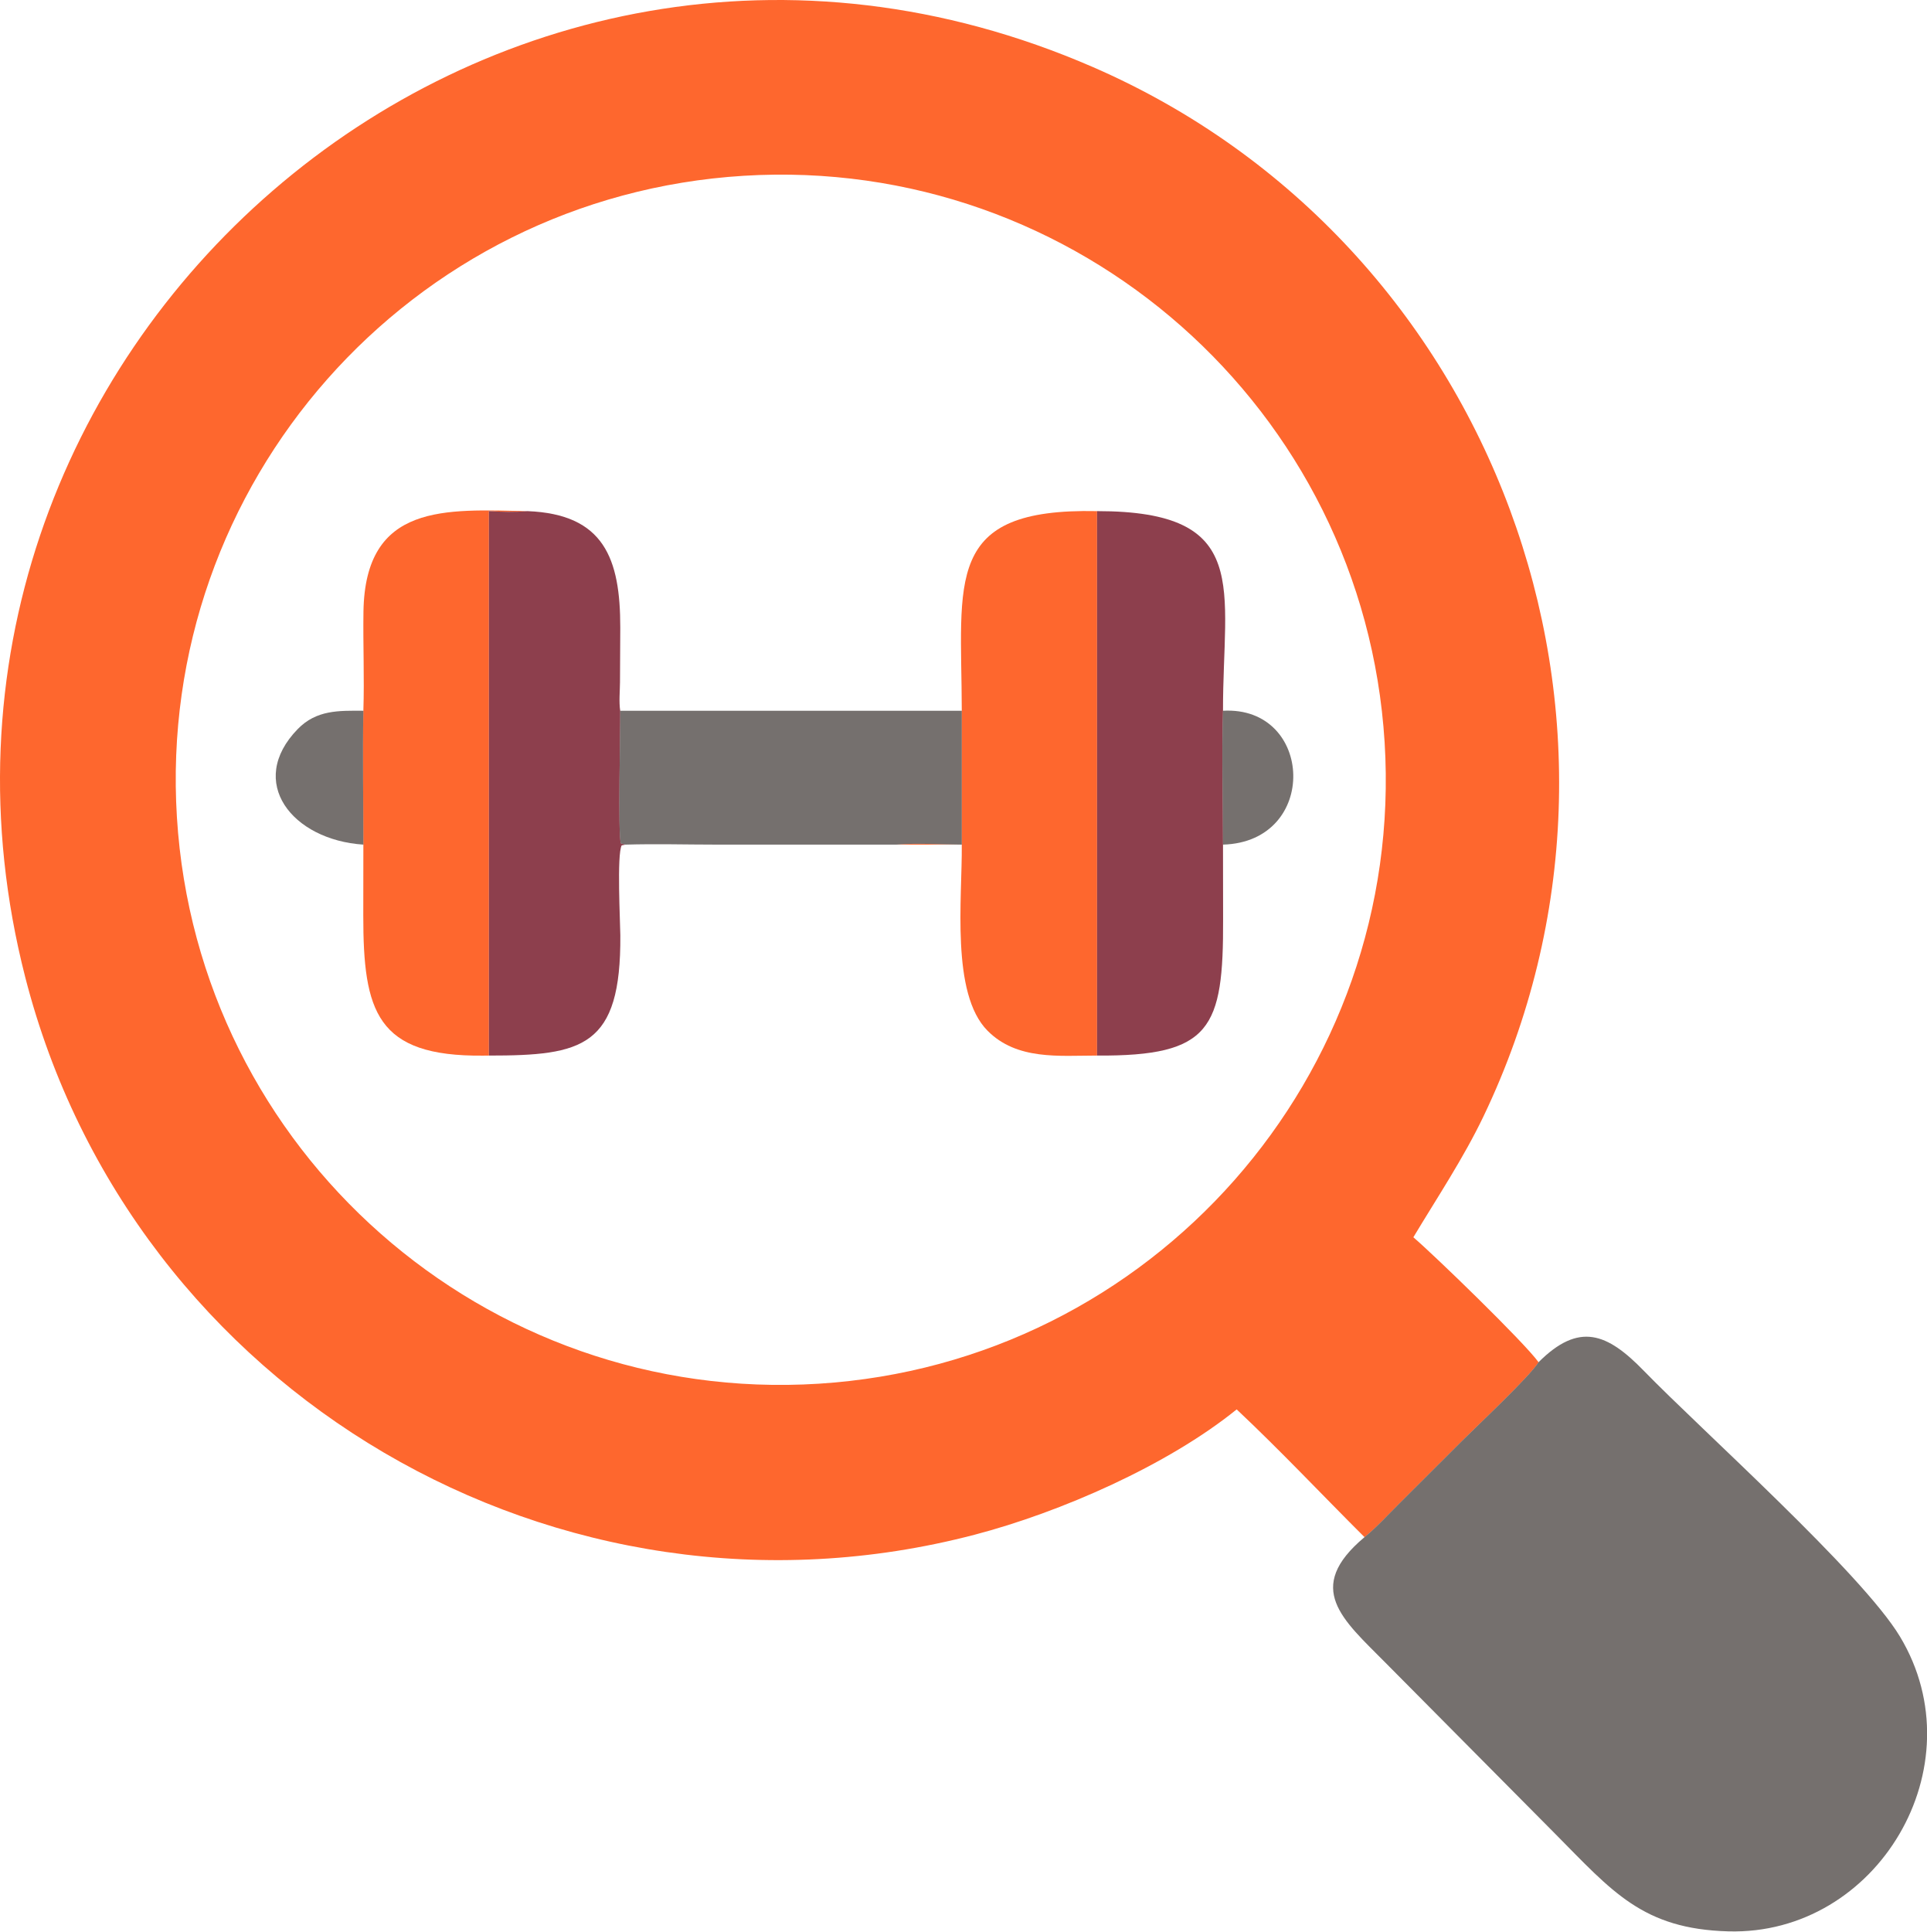
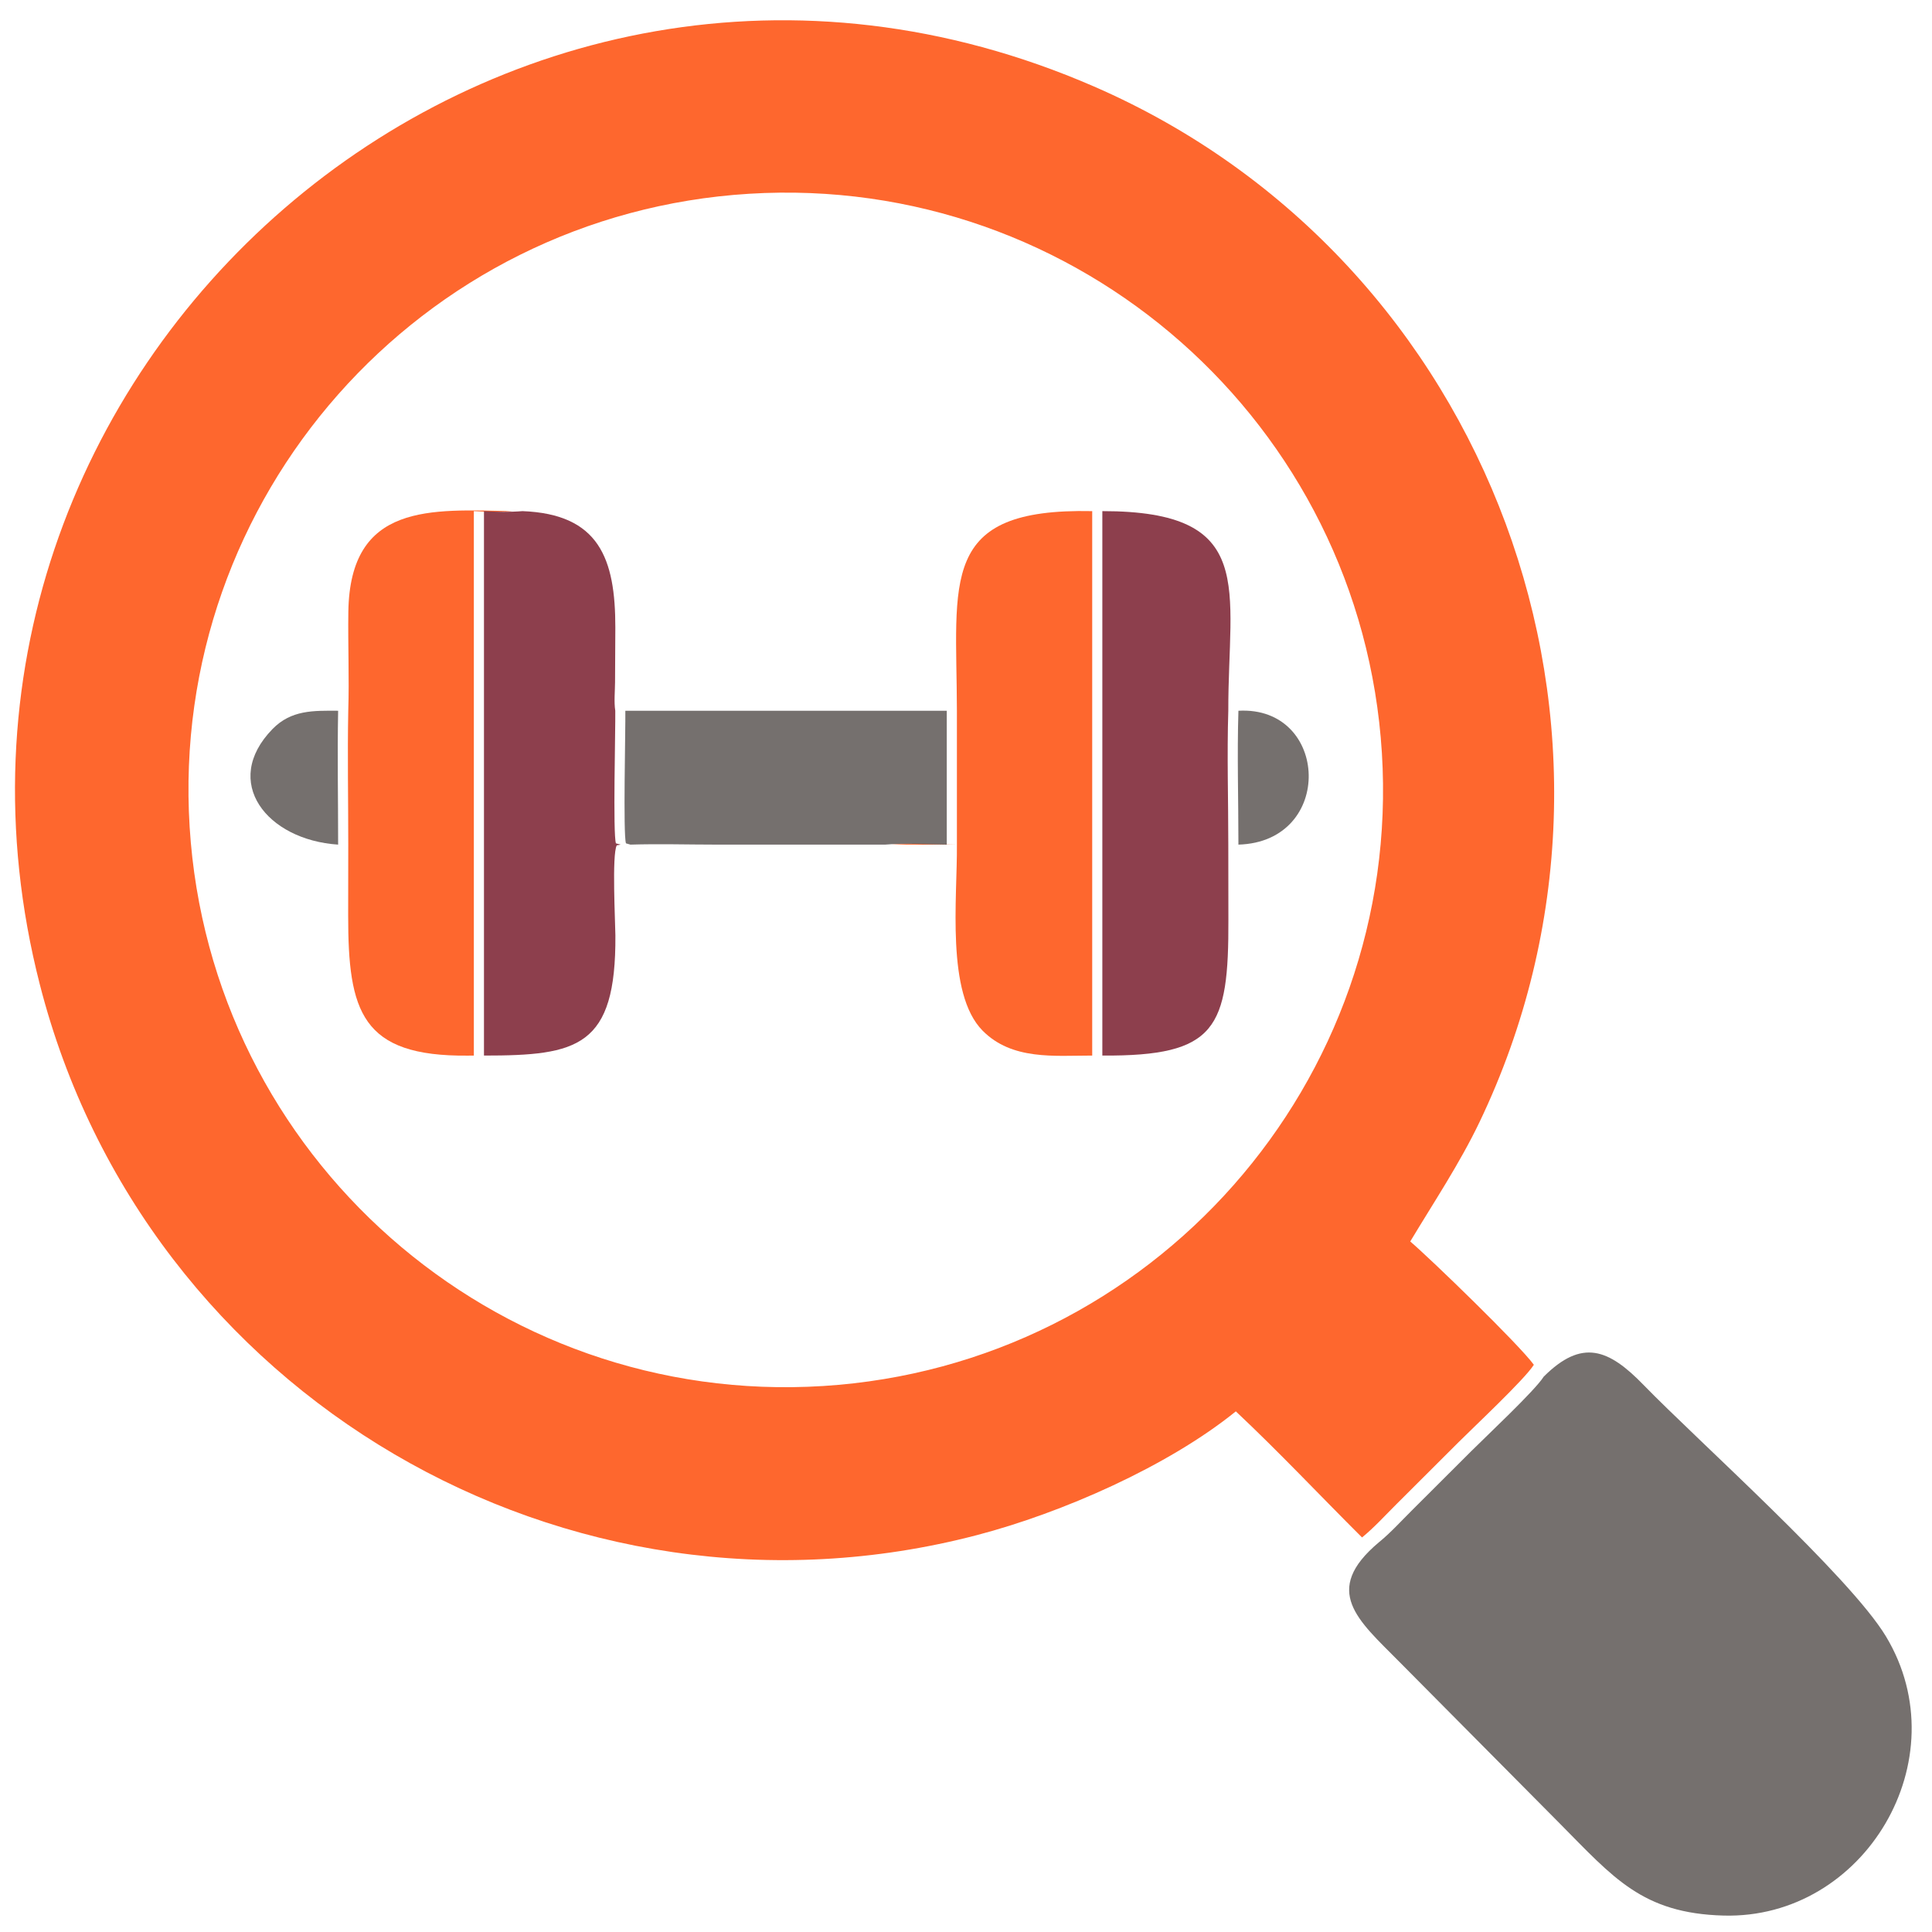
- <svg xmlns="http://www.w3.org/2000/svg" width="366" height="367">
+ <svg xmlns="http://www.w3.org/2000/svg" width="367" height="367">
  <g>
-     <path id="svg_1" d="m234.962,267.728c-13.107,10.603 -33.441,19.528 -49.791,23.807c-78.908,20.648 -160.137,-26.866 -180.385,-105.944c-30.231,-118.066 88.162,-222.738 202.892,-172.838c76.473,33.262 110.005,124.517 74.172,199.321c-3.805,7.943 -8.789,15.41 -13.321,22.957c3.832,3.257 21.007,19.888 23.787,23.731c-1.743,2.785 -11.6,12.007 -14.552,14.962l-11.891,11.866c-2.149,2.133 -4.279,4.498 -6.624,6.405c-8.114,-8.087 -15.935,-16.416 -24.287,-24.267zm-93.672,-234.336c-63.398,3.897 -111.619,58.473 -107.676,121.868c3.942,63.395 58.554,111.576 121.946,107.587c63.327,-3.984 111.448,-58.527 107.509,-121.857c-3.938,-63.33 -58.446,-111.49 -121.779,-107.598z" fill="#FE672E" />
-     <path id="svg_2" d="m100.223,97.093c-2.45,0.197 -4.875,0.143 -7.327,0l0,103.421l-1.134,0.012c-20.262,0.191 -22.747,-8.382 -22.741,-26.628l0.017,-13.455c0.006,-8.471 -0.161,-16.962 0,-25.43c0.204,-6.258 -0.077,-12.546 0.017,-18.81c0.311,-20.733 15.684,-19.421 31.168,-19.11z" fill="#FE672E" />
-     <path id="svg_3" d="m182.732,135.013c-0.05,-24.825 -3.534,-38.54 25.704,-37.92l0,103.421c-7.233,0.008 -15.234,0.907 -20.815,-4.726c-7,-7.064 -4.79,-25.179 -4.889,-35.345l-12.447,0c4.053,-0.334 8.366,-0.018 12.447,0l0,-25.43z" fill="#FE672E" />
-     <path id="svg_4" d="m208.436,97.093c29.594,-0.016 23.887,14.618 23.928,37.92c-0.263,8.447 0.005,16.975 0,25.43l0.018,14.16c0.07,20.789 -2.269,26.044 -23.946,25.911l0,-103.421z" fill="#8D3F4D" />
-     <path id="svg_5" d="m92.896,97.093c2.452,0.143 4.877,0.197 7.327,0c14.522,0.57 17.641,8.965 17.625,22.144l-0.053,10.366c-0.011,1.706 -0.22,3.736 0.042,5.41c0.055,3.514 -0.469,23.528 0.127,25.189l0.898,0.241l-0.741,0.137c-0.95,1.733 -0.28,14.624 -0.262,17.09c0.15,21.26 -7.163,22.844 -24.963,22.844l0,-103.421z" fill="#8D3F4D" />
-     <path id="svg_6" d="m232.364,135.013c17.27,-0.962 18.332,24.902 0,25.43c0.005,-8.455 -0.263,-16.983 0,-25.43z" fill-opacity="0.596" fill="#19100C" />
-     <path id="svg_7" d="m69.038,160.443c-13.532,-0.887 -22.261,-11.894 -12.47,-21.952c3.554,-3.651 7.792,-3.502 12.47,-3.478c-0.161,8.468 0.006,16.959 0,25.43z" fill-opacity="0.596" fill="#19100C" />
-     <path id="svg_8" d="m117.837,135.013l64.895,0l0,25.43c-4.081,-0.018 -8.394,-0.334 -12.447,0l-34.2,-0.001c-5.732,-0.002 -11.495,-0.166 -17.223,0.001l-0.898,-0.241c-0.596,-1.661 -0.072,-21.675 -0.127,-25.189z" fill-opacity="0.596" fill="#19100C" />
-     <path id="svg_9" d="m292.316,258.762c7.689,-7.67 13.012,-5.563 20.009,1.64c10.888,11.207 41.407,38.423 48.664,50.489c14.818,24.638 -4.282,56.771 -32.612,55.989c-16.321,-0.451 -22.067,-7.607 -32.918,-18.55l-32.24,-32.493c-8.088,-8.18 -15.553,-14.136 -3.97,-23.842c2.345,-1.907 4.475,-4.272 6.624,-6.405l11.891,-11.866c2.952,-2.955 12.809,-12.177 14.552,-14.962z" fill-opacity="0.596" fill="#19100C" />
+     <path stroke="null" fill="#FE672E" d="m234.758,268.1c-12.937,10.465 -33.007,19.274 -49.145,23.498c-77.883,20.38 -158.058,-26.517 -178.043,-104.568c-29.838,-116.533 87.018,-219.846 200.258,-170.594c75.48,32.83 108.577,122.9 73.209,196.733c-3.756,7.84 -8.675,15.21 -13.148,22.659c3.782,3.215 20.734,19.63 23.478,23.423c-1.72,2.749 -11.449,11.851 -14.363,14.768l-11.737,11.712c-2.121,2.105 -4.223,4.44 -6.538,6.322c-8.009,-7.982 -15.728,-16.203 -23.972,-23.952l-0,0zm-92.456,-231.293c-62.575,3.846 -110.17,57.714 -106.278,120.286c3.891,62.572 57.794,110.127 120.363,106.19c62.505,-3.932 110.001,-57.767 106.113,-120.275c-3.887,-62.508 -57.687,-110.042 -120.198,-106.201z" id="svg_1" />
+     <path fill="#FE672E" d="m97.339,97.093c-2.45,0.197 -4.875,0.143 -7.327,0l0,103.421l-1.134,0.012c-20.262,0.191 -22.747,-8.382 -22.741,-26.628l0.017,-13.455c0.006,-8.471 -0.161,-16.962 0,-25.43c0.204,-6.258 -0.077,-12.546 0.017,-18.81c0.311,-20.733 15.684,-19.421 31.168,-19.11l0,0z" id="svg_2" />
+     <path stroke="null" fill="#FE672E" d="m181.771,135.013c-0.05,-24.825 -3.534,-38.54 25.704,-37.92l0,103.421c-7.233,0.008 -15.234,0.907 -20.815,-4.726c-7,-7.064 -4.79,-25.179 -4.889,-35.345l-12.447,0c4.053,-0.334 8.366,-0.018 12.447,0l0,-25.43z" id="svg_3" />
+     <path fill="#8D3F4D" d="m209.398,97.093c29.594,-0.016 23.887,14.618 23.928,37.92c-0.263,8.447 0.005,16.975 0,25.43l0.018,14.16c0.07,20.789 -2.269,26.044 -23.946,25.911l0,-103.421z" id="svg_4" />
+     <path fill="#8D3F4D" d="m91.935,97.093c2.452,0.143 4.877,0.197 7.327,0c14.522,0.57 17.641,8.965 17.625,22.144l-0.053,10.366c-0.011,1.706 -0.22,3.736 0.042,5.41c0.055,3.514 -0.469,23.528 0.127,25.189l0.898,0.241l-0.741,0.137c-0.95,1.733 -0.28,14.624 -0.262,17.09c0.15,21.26 -7.163,22.844 -24.963,22.844l0,-103.421z" id="svg_5" />
+     <path fill="#19100C" fill-opacity="0.596" d="m235.249,135.013c17.27,-0.962 18.332,24.902 0,25.43c0.005,-8.455 -0.263,-16.983 0,-25.43z" id="svg_6" />
+     <path fill="#19100C" fill-opacity="0.596" d="m64.231,160.443c-13.532,-0.887 -22.261,-11.894 -12.47,-21.952c3.554,-3.651 7.792,-3.502 12.47,-3.478c-0.161,8.468 0.006,16.959 0,25.43l0,0z" id="svg_7" />
+     <path stroke="null" fill="#19100C" fill-opacity="0.596" d="m118.789,135.013l61.058,0l0,25.43c-3.84,-0.018 -7.898,-0.334 -11.711,0l-32.178,-0.001c-5.393,-0.002 -10.815,-0.166 -16.205,0.001l-0.845,-0.241c-0.561,-1.661 -0.068,-21.675 -0.119,-25.189l0,0z" id="svg_8" />
+     <path stroke="null" fill="#19100C" fill-opacity="0.596" d="m293.241,261.508c7.28,-7.262 12.32,-5.267 18.945,1.553c10.309,10.611 39.206,36.38 46.077,47.805c14.03,23.328 -4.054,53.753 -30.878,53.012c-15.453,-0.427 -20.894,-7.203 -31.168,-17.564l-30.526,-30.766c-7.658,-7.745 -14.726,-13.384 -3.759,-22.574c2.22,-1.806 4.237,-4.045 6.272,-6.064l11.259,-11.235c2.795,-2.798 12.128,-11.53 13.778,-14.167l0,0z" id="svg_9" />
  </g>
</svg>
